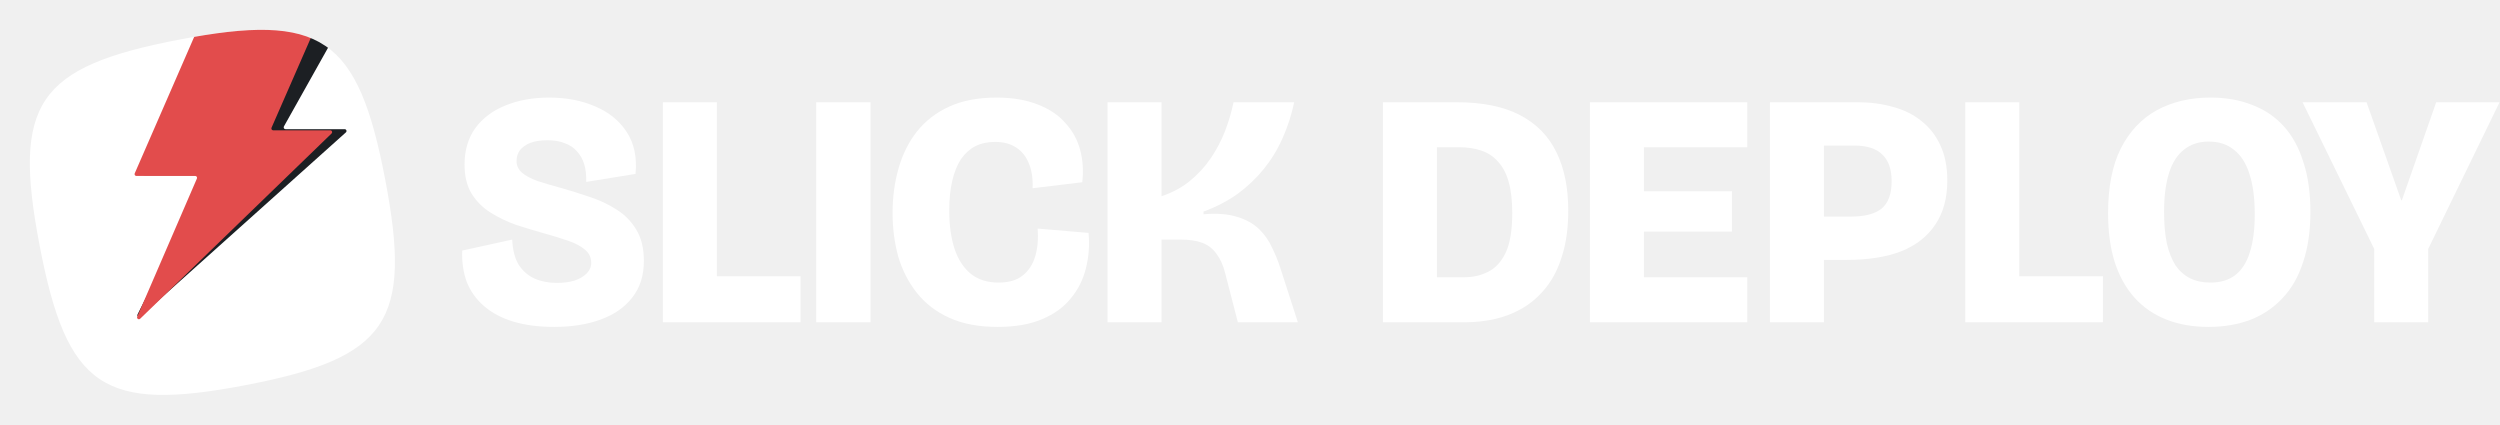
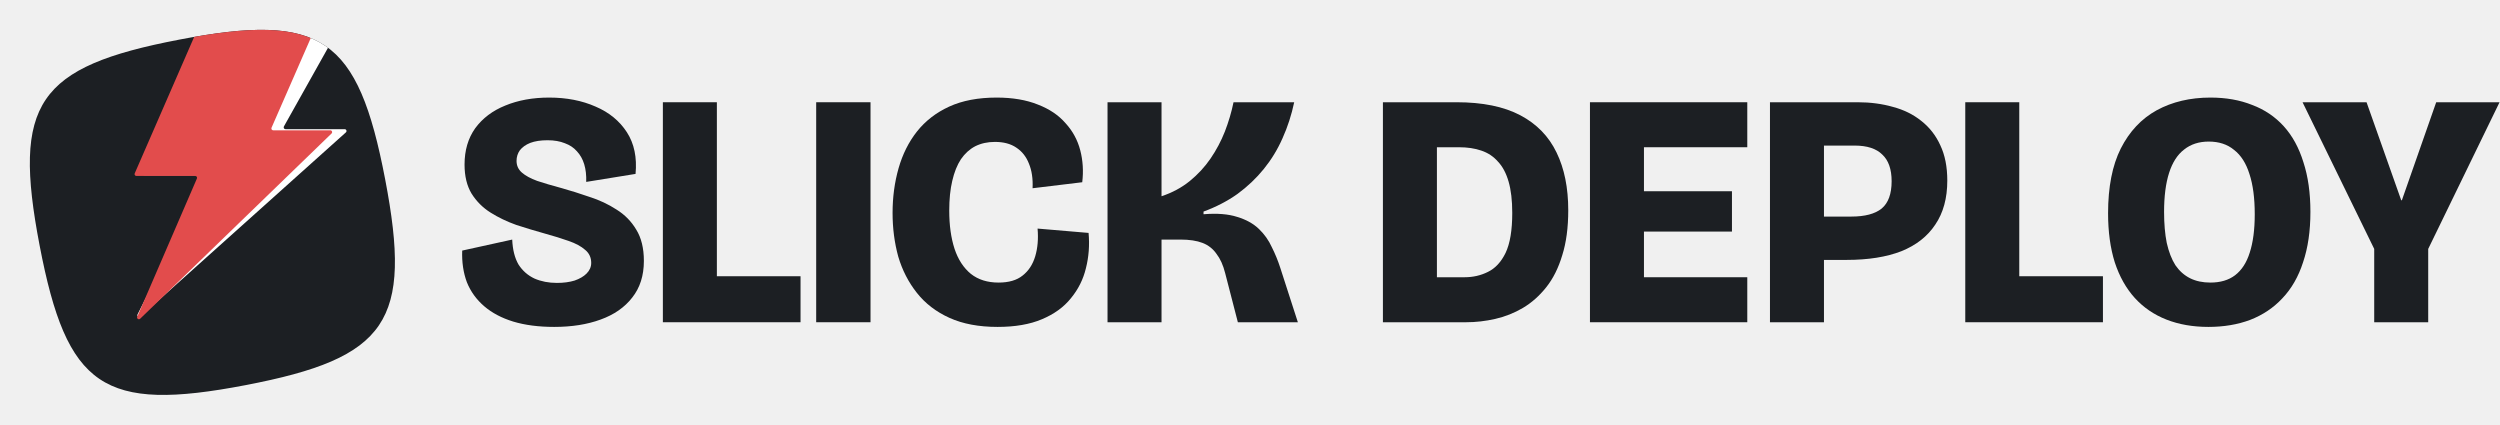
<svg xmlns="http://www.w3.org/2000/svg" width="4125" height="700" viewBox="0 0 4125 700" fill="none">
-   <path d="M914.45 539.4C888.783 539.4 866.233 536.467 846.8 530.6C827.733 524.733 811.783 516.3 798.95 505.3C786.117 494.3 776.583 481.1 770.35 465.7C764.483 449.933 761.917 432.517 762.65 413.45L845.15 395.3C845.883 412.167 849.367 425.917 855.6 436.55C862.2 446.817 871 454.517 882 459.65C893 464.417 905.283 466.8 918.85 466.8C929.85 466.8 939.567 465.517 948 462.95C956.433 460.017 963.033 456.167 967.8 451.4C972.933 446.267 975.5 440.4 975.5 433.8C975.5 425 972.2 417.85 965.6 412.35C959 406.483 949.833 401.533 938.1 397.5C926.733 393.467 913.717 389.433 899.05 385.4C883.283 381 867.517 376.233 851.75 371.1C836.35 365.6 822.233 358.817 809.4 350.75C796.567 342.683 786.117 332.233 778.05 319.4C770.35 306.567 766.5 290.617 766.5 271.55C766.5 248.083 772.367 228.1 784.1 211.6C796.2 195.1 812.7 182.633 833.6 174.2C854.867 165.4 879.067 161 906.2 161C934.8 161 960.283 165.95 982.65 175.85C1005.02 185.383 1022.25 199.5 1034.35 218.2C1046.45 236.9 1051.22 259.817 1048.65 286.95L967.25 300.15C967.617 289.15 966.517 279.433 963.95 271C961.383 262.567 957.35 255.417 951.85 249.55C946.717 243.683 940.117 239.283 932.05 236.35C923.983 233.05 914.45 231.4 903.45 231.4C892.083 231.4 882.55 232.867 874.85 235.8C867.517 238.733 861.833 242.767 857.8 247.9C854.133 253.033 852.3 258.9 852.3 265.5C852.3 273.2 855.233 279.617 861.1 284.75C866.967 289.883 875.4 294.467 886.4 298.5C897.4 302.167 910.417 306.017 925.45 310.05C941.217 314.45 956.983 319.4 972.75 324.9C988.883 330.033 1003.73 337 1017.3 345.8C1030.87 354.233 1041.68 365.233 1049.75 378.8C1058.18 392.367 1062.4 409.6 1062.4 430.5C1062.4 454.7 1055.98 474.867 1043.15 491C1030.68 507.133 1013.27 519.233 990.9 527.3C968.9 535.367 943.417 539.4 914.45 539.4Z" fill="white" />
-   <path d="M1093.73 531.7V168.7H1182.83V350.2V531.7H1093.73ZM1109.13 531.7V455.8H1320.88V531.7H1109.13Z" fill="white" />
-   <path d="M1346.71 531.7V168.7H1436.36V531.7H1346.71Z" fill="white" />
-   <path d="M1646 539.4C1615.2 539.4 1588.8 534.45 1566.8 524.55C1544.8 514.65 1526.83 500.9 1512.9 483.3C1498.96 465.7 1488.7 445.717 1482.1 423.35C1475.86 400.617 1472.75 376.6 1472.75 351.3C1472.75 325.267 1476.05 300.7 1482.65 277.6C1489.25 254.5 1499.33 234.333 1512.9 217.1C1526.83 199.5 1544.61 185.75 1566.25 175.85C1587.88 165.95 1613.91 161 1644.35 161C1670.75 161 1693.48 164.85 1712.55 172.55C1731.61 179.883 1746.83 190.15 1758.2 203.35C1769.93 216.183 1778 231.033 1782.4 247.9C1786.8 264.767 1787.9 282.367 1785.7 300.7L1703.75 310.6C1704.48 294.833 1702.46 281.267 1697.7 269.9C1693.3 258.533 1686.33 249.733 1676.8 243.5C1667.63 237.267 1655.9 234.15 1641.6 234.15C1629.5 234.15 1618.68 236.533 1609.15 241.3C1599.98 246.067 1592.1 253.217 1585.5 262.75C1579.26 272.283 1574.5 284.2 1571.2 298.5C1567.9 312.433 1566.25 328.75 1566.25 347.45C1566.25 371.65 1569.18 392.733 1575.05 410.7C1580.91 428.3 1589.9 442.05 1602 451.95C1614.1 461.483 1629.31 466.25 1647.65 466.25C1664.51 466.25 1677.71 462.4 1687.25 454.7C1697.15 447 1704.11 436.367 1708.15 422.8C1712.18 409.233 1713.46 394.017 1712 377.15L1796.15 384.3C1797.98 404.467 1796.51 423.9 1791.75 442.6C1787.35 460.933 1779.1 477.433 1767 492.1C1755.26 506.767 1739.31 518.317 1719.15 526.75C1699.35 535.183 1674.96 539.4 1646 539.4Z" fill="white" />
-   <path d="M1827.42 531.7V168.7H1916.52V323.8C1934.12 317.933 1949.52 309.683 1962.72 299.05C1976.29 288.05 1987.84 275.583 1997.37 261.65C2006.9 247.717 2014.79 232.867 2021.02 217.1C2027.25 200.967 2032.02 184.833 2035.32 168.7H2135.42C2131.02 189.6 2124.6 209.4 2116.17 228.1C2108.1 246.433 2097.84 263.3 2085.37 278.7C2072.9 294.1 2058.42 307.85 2041.92 319.95C2025.42 331.683 2006.72 341.4 1985.82 349.1V353.5C2008.19 351.667 2026.7 353.133 2041.37 357.9C2056.04 362.3 2067.95 368.9 2077.12 377.7C2086.29 386.5 2093.44 396.583 2098.57 407.95C2104.07 418.95 2108.65 430.133 2112.32 441.5L2141.47 531.7H2042.47L2021.57 450.85C2018.27 437.65 2013.5 427.017 2007.27 418.95C2001.4 410.517 1993.7 404.467 1984.17 400.8C1974.64 397.133 1962.54 395.3 1947.87 395.3H1916.52V531.7H1827.42Z" fill="white" />
-   <path d="M2322.51 531.7V457.45H2416.56C2430.5 457.45 2443.33 454.517 2455.06 448.65C2467.16 442.783 2476.88 432.333 2484.21 417.3C2491.55 401.9 2495.21 379.9 2495.21 351.3C2495.21 330.767 2493.2 313.533 2489.16 299.6C2485.13 285.667 2479.26 274.667 2471.56 266.6C2464.23 258.167 2455.06 252.117 2444.06 248.45C2433.43 244.783 2421.15 242.95 2407.21 242.95H2322.51V168.7H2403.36C2446.26 168.7 2481.28 175.85 2508.41 190.15C2535.55 204.45 2555.53 224.983 2568.36 251.75C2581.2 278.15 2587.61 309.867 2587.61 346.9C2587.61 375.5 2584.31 400.25 2577.71 421.15C2571.48 442.05 2562.68 459.65 2551.31 473.95C2539.95 488.25 2527.11 499.617 2512.81 508.05C2498.51 516.483 2483.3 522.533 2467.16 526.2C2451.03 529.867 2435.08 531.7 2419.31 531.7H2322.51ZM2281.81 531.7V168.7H2370.91V531.7H2281.81Z" fill="white" />
-   <path d="M2623.42 531.7V168.7H2712.52V531.7H2623.42ZM2689.97 531.7V457.45H2883.02V531.7H2689.97ZM2689.97 382.1V315.55H2857.72V382.1H2689.97ZM2689.97 242.95V168.7H2883.02V242.95H2689.97Z" fill="white" />
-   <path d="M2986.99 428.85V357.35H3054.64C3077 357.35 3093.69 352.95 3104.69 344.15C3115.69 334.983 3121.19 319.95 3121.19 299.05C3121.19 279.25 3116.05 264.583 3105.79 255.05C3095.89 245.15 3080.67 240.2 3060.14 240.2H2986.99V168.7H3065.09C3085.99 168.7 3105.42 171.267 3123.39 176.4C3141.35 181.167 3156.94 188.867 3170.14 199.5C3183.7 210.133 3194.15 223.517 3201.49 239.65C3209.19 255.783 3213.04 275.217 3213.04 297.95C3213.04 326.917 3206.44 351.117 3193.24 370.55C3180.4 389.983 3161.7 404.65 3137.14 414.55C3112.57 424.083 3082.5 428.85 3046.94 428.85H2986.99ZM2920.44 531.7V168.7H3009.54V531.7H2920.44Z" fill="white" />
-   <path d="M3242.7 531.7V168.7H3331.8V531.7H3242.7ZM3258.1 531.7V455.8H3469.85V531.7H3258.1Z" fill="white" />
-   <path d="M3643.88 539.4C3618.21 539.4 3595.11 535.367 3574.58 527.3C3554.04 519.233 3536.63 507.317 3522.33 491.55C3508.03 475.783 3497.03 456.167 3489.33 432.7C3481.99 409.233 3478.33 382.283 3478.33 351.85C3478.33 308.583 3485.29 273.017 3499.23 245.15C3513.53 216.917 3533.33 195.833 3558.63 181.9C3584.29 167.967 3613.81 161 3647.18 161C3672.84 161 3695.76 165.033 3715.93 173.1C3736.46 180.8 3753.88 192.533 3768.18 208.3C3782.48 224.067 3793.29 243.867 3800.63 267.7C3808.33 291.167 3812.18 318.483 3812.18 349.65C3812.18 381.183 3808.14 408.867 3800.08 432.7C3792.38 456.533 3781.01 476.333 3765.98 492.1C3751.31 507.867 3733.53 519.783 3712.63 527.85C3692.09 535.55 3669.18 539.4 3643.88 539.4ZM3647.18 466.25C3663.68 466.25 3677.24 462.217 3687.88 454.15C3698.88 445.717 3706.94 433.25 3712.08 416.75C3717.58 399.883 3720.33 378.8 3720.33 353.5C3720.33 326.733 3717.39 304.55 3711.53 286.95C3706.03 269.35 3697.59 256.15 3686.23 247.35C3675.23 238.183 3661.29 233.6 3644.43 233.6C3628.29 233.6 3614.73 238 3603.73 246.8C3592.73 255.233 3584.48 268.067 3578.98 285.3C3573.48 302.533 3570.73 323.983 3570.73 349.65C3570.73 369.083 3572.19 386.133 3575.13 400.8C3578.43 415.467 3583.19 427.75 3589.43 437.65C3596.03 447.183 3604.09 454.333 3613.63 459.1C3623.16 463.867 3634.34 466.25 3647.18 466.25Z" fill="white" />
-   <path d="M3917.45 531.7V410.7L3799.2 168.7H3904.8L3962 330.4H3963.1L4019.75 168.7H4124.25L4006.55 410.7V531.7H3917.45Z" fill="white" />
-   <path d="M65.376 405.094C20.366 170.346 61.032 110.385 295.781 65.376C530.53 20.366 590.49 61.032 635.5 295.781C680.509 530.53 639.843 590.49 405.094 635.5C170.346 680.509 110.385 639.843 65.376 405.094Z" fill="white" />
-   <mask id="mask0_803_40" style="mask-type:alpha" maskUnits="userSpaceOnUse" x="49" y="49" width="603" height="603">
+   <path d="M914.45 539.4C888.783 539.4 866.233 536.467 846.8 530.6C827.733 524.733 811.783 516.3 798.95 505.3C786.117 494.3 776.583 481.1 770.35 465.7C764.483 449.933 761.917 432.517 762.65 413.45L845.15 395.3C845.883 412.167 849.367 425.917 855.6 436.55C862.2 446.817 871 454.517 882 459.65C893 464.417 905.283 466.8 918.85 466.8C929.85 466.8 939.567 465.517 948 462.95C956.433 460.017 963.033 456.167 967.8 451.4C972.933 446.267 975.5 440.4 975.5 433.8C975.5 425 972.2 417.85 965.6 412.35C959 406.483 949.833 401.533 938.1 397.5C926.733 393.467 913.717 389.433 899.05 385.4C883.283 381 867.517 376.233 851.75 371.1C836.35 365.6 822.233 358.817 809.4 350.75C796.567 342.683 786.117 332.233 778.05 319.4C770.35 306.567 766.5 290.617 766.5 271.55C766.5 248.083 772.367 228.1 784.1 211.6C796.2 195.1 812.7 182.633 833.6 174.2C854.867 165.4 879.067 161 906.2 161C934.8 161 960.283 165.95 982.65 175.85C1005.02 185.383 1022.25 199.5 1034.35 218.2C1046.45 236.9 1051.22 259.817 1048.65 286.95L967.25 300.15C967.617 289.15 966.517 279.433 963.95 271C961.383 262.567 957.35 255.417 951.85 249.55C946.717 243.683 940.117 239.283 932.05 236.35C923.983 233.05 914.45 231.4 903.45 231.4C892.083 231.4 882.55 232.867 874.85 235.8C867.517 238.733 861.833 242.767 857.8 247.9C854.133 253.033 852.3 258.9 852.3 265.5C852.3 273.2 855.233 279.617 861.1 284.75C866.967 289.883 875.4 294.467 886.4 298.5C897.4 302.167 910.417 306.017 925.45 310.05C941.217 314.45 956.983 319.4 972.75 324.9C988.883 330.033 1003.73 337 1017.3 345.8C1030.87 354.233 1041.68 365.233 1049.75 378.8C1058.18 392.367 1062.4 409.6 1062.4 430.5C1062.4 454.7 1055.98 474.867 1043.15 491C1030.68 507.133 1013.27 519.233 990.9 527.3C968.9 535.367 943.417 539.4 914.45 539.4Z" fill="#1C1F23" />
+   <path d="M1093.73 531.7V168.7H1182.83V531.7H1093.73ZM1109.13 531.7V455.8H1320.88V531.7H1109.13Z" fill="#1C1F23" />
+   <path d="M1346.71 531.7V168.7H1436.36V531.7H1346.71Z" fill="#1C1F23" />
+   <path d="M1646 539.4C1615.2 539.4 1588.8 534.45 1566.8 524.55C1544.8 514.65 1526.83 500.9 1512.9 483.3C1498.96 465.7 1488.7 445.717 1482.1 423.35C1475.86 400.617 1472.75 376.6 1472.75 351.3C1472.75 325.267 1476.05 300.7 1482.65 277.6C1489.25 254.5 1499.33 234.333 1512.9 217.1C1526.83 199.5 1544.61 185.75 1566.25 175.85C1587.88 165.95 1613.91 161 1644.35 161C1670.75 161 1693.48 164.85 1712.55 172.55C1731.61 179.883 1746.83 190.15 1758.2 203.35C1769.93 216.183 1778 231.033 1782.4 247.9C1786.8 264.767 1787.9 282.367 1785.7 300.7L1703.75 310.6C1704.48 294.833 1702.46 281.267 1697.7 269.9C1693.3 258.533 1686.33 249.733 1676.8 243.5C1667.63 237.267 1655.9 234.15 1641.6 234.15C1629.5 234.15 1618.68 236.533 1609.15 241.3C1599.98 246.067 1592.1 253.217 1585.5 262.75C1579.26 272.283 1574.5 284.2 1571.2 298.5C1567.9 312.433 1566.25 328.75 1566.25 347.45C1566.25 371.65 1569.18 392.733 1575.05 410.7C1580.91 428.3 1589.9 442.05 1602 451.95C1614.1 461.483 1629.31 466.25 1647.65 466.25C1664.51 466.25 1677.71 462.4 1687.25 454.7C1697.15 447 1704.11 436.367 1708.15 422.8C1712.18 409.233 1713.46 394.017 1712 377.15L1796.15 384.3C1797.98 404.467 1796.51 423.9 1791.75 442.6C1787.35 460.933 1779.1 477.433 1767 492.1C1755.26 506.767 1739.31 518.317 1719.15 526.75C1699.35 535.183 1674.96 539.4 1646 539.4Z" fill="#1C1F23" />
+   <path d="M1827.42 531.7V168.7H1916.52V323.8C1934.12 317.933 1949.52 309.683 1962.72 299.05C1976.29 288.05 1987.84 275.583 1997.37 261.65C2006.9 247.717 2014.79 232.867 2021.02 217.1C2027.25 200.967 2032.02 184.833 2035.32 168.7H2135.42C2131.02 189.6 2124.6 209.4 2116.17 228.1C2108.1 246.433 2097.84 263.3 2085.37 278.7C2072.9 294.1 2058.42 307.85 2041.92 319.95C2025.42 331.683 2006.72 341.4 1985.82 349.1V353.5C2008.19 351.667 2026.7 353.133 2041.37 357.9C2056.04 362.3 2067.95 368.9 2077.12 377.7C2086.29 386.5 2093.44 396.583 2098.57 407.95C2104.07 418.95 2108.65 430.133 2112.32 441.5L2141.47 531.7H2042.47L2021.57 450.85C2018.27 437.65 2013.5 427.017 2007.27 418.95C2001.4 410.517 1993.7 404.467 1984.17 400.8C1974.64 397.133 1962.54 395.3 1947.87 395.3H1916.52V531.7H1827.42Z" fill="#1C1F23" />
+   <path d="M2322.51 531.7V457.45H2416.56C2430.5 457.45 2443.33 454.517 2455.06 448.65C2467.16 442.783 2476.88 432.333 2484.21 417.3C2491.55 401.9 2495.21 379.9 2495.21 351.3C2495.21 330.767 2493.2 313.533 2489.16 299.6C2485.13 285.667 2479.26 274.667 2471.56 266.6C2464.23 258.167 2455.06 252.117 2444.06 248.45C2433.43 244.783 2421.15 242.95 2407.21 242.95H2322.51V168.7H2403.36C2446.26 168.7 2481.28 175.85 2508.41 190.15C2535.55 204.45 2555.53 224.983 2568.36 251.75C2581.2 278.15 2587.61 309.867 2587.61 346.9C2587.61 375.5 2584.31 400.25 2577.71 421.15C2571.48 442.05 2562.68 459.65 2551.31 473.95C2539.95 488.25 2527.11 499.617 2512.81 508.05C2498.51 516.483 2483.3 522.533 2467.16 526.2C2451.03 529.867 2435.08 531.7 2419.31 531.7H2322.51ZM2281.81 531.7V168.7H2370.91V531.7H2281.81Z" fill="#1C1F23" />
+   <path d="M2623.42 531.7V168.7H2712.52V531.7H2623.42ZM2689.97 531.7V457.45H2883.02V531.7H2689.97ZM2689.97 382.1V315.55H2857.72V382.1H2689.97ZM2689.97 242.95V168.7H2883.02V242.95H2689.97Z" fill="#1C1F23" />
+   <path d="M2986.99 428.85V357.35H3054.64C3077 357.35 3093.69 352.95 3104.69 344.15C3115.69 334.983 3121.19 319.95 3121.19 299.05C3121.19 279.25 3116.05 264.583 3105.79 255.05C3095.89 245.15 3080.67 240.2 3060.14 240.2H2986.99V168.7H3065.09C3085.99 168.7 3105.42 171.267 3123.39 176.4C3141.35 181.167 3156.94 188.867 3170.14 199.5C3183.7 210.133 3194.15 223.517 3201.49 239.65C3209.19 255.783 3213.04 275.217 3213.04 297.95C3213.04 326.917 3206.44 351.117 3193.24 370.55C3180.4 389.983 3161.7 404.65 3137.14 414.55C3112.57 424.083 3082.5 428.85 3046.94 428.85H2986.99ZM2920.44 531.7V168.7H3009.54V531.7H2920.44Z" fill="#1C1F23" />
+   <path d="M3242.7 531.7V168.7H3331.8V531.7H3242.7ZM3258.1 531.7V455.8H3469.85V531.7H3258.1Z" fill="#1C1F23" />
+   <path d="M3643.88 539.4C3618.21 539.4 3595.11 535.367 3574.58 527.3C3554.04 519.233 3536.63 507.317 3522.33 491.55C3508.03 475.783 3497.03 456.167 3489.33 432.7C3481.99 409.233 3478.33 382.283 3478.33 351.85C3478.33 308.583 3485.29 273.017 3499.23 245.15C3513.53 216.917 3533.33 195.833 3558.63 181.9C3584.29 167.967 3613.81 161 3647.18 161C3672.84 161 3695.76 165.033 3715.93 173.1C3736.46 180.8 3753.88 192.533 3768.18 208.3C3782.48 224.067 3793.29 243.867 3800.63 267.7C3808.33 291.167 3812.18 318.483 3812.18 349.65C3812.18 381.183 3808.14 408.867 3800.08 432.7C3792.38 456.533 3781.01 476.333 3765.98 492.1C3751.31 507.867 3733.53 519.783 3712.63 527.85C3692.09 535.55 3669.18 539.4 3643.88 539.4ZM3647.18 466.25C3663.68 466.25 3677.24 462.217 3687.88 454.15C3698.88 445.717 3706.94 433.25 3712.08 416.75C3717.58 399.883 3720.33 378.8 3720.33 353.5C3720.33 326.733 3717.39 304.55 3711.53 286.95C3706.03 269.35 3697.59 256.15 3686.23 247.35C3675.23 238.183 3661.29 233.6 3644.43 233.6C3628.29 233.6 3614.73 238 3603.73 246.8C3592.73 255.233 3584.48 268.067 3578.98 285.3C3573.48 302.533 3570.73 323.983 3570.73 349.65C3570.73 369.083 3572.19 386.133 3575.13 400.8C3578.43 415.467 3583.19 427.75 3589.43 437.65C3596.03 447.183 3604.09 454.333 3613.63 459.1C3623.16 463.867 3634.34 466.25 3647.18 466.25Z" fill="#1C1F23" />
+   <path d="M3917.45 531.7V410.7L3799.2 168.7H3904.8L3962 330.4H3963.1L4019.75 168.7H4124.25L4006.55 410.7V531.7H3917.45Z" fill="#1C1F23" />
+   <path d="M65.376 405.094C20.366 170.346 61.032 110.385 295.781 65.376C530.53 20.366 590.49 61.032 635.5 295.781C680.509 530.53 639.843 590.49 405.094 635.5C170.346 680.509 110.385 639.843 65.376 405.094Z" fill="#1C1F23" />
+   <mask id="mask0_803_39" style="mask-type:alpha" maskUnits="userSpaceOnUse" x="49" y="49" width="603" height="603">
    <path d="M65.376 405.094C20.366 170.346 61.032 110.385 295.781 65.376C530.53 20.366 590.49 61.032 635.5 295.781C680.509 530.53 639.843 590.49 405.094 635.5C170.346 680.509 110.385 639.843 65.376 405.094Z" fill="#0E2422" />
  </mask>
-   <g mask="url(#mask0_803_40)">
-     <path d="M570.728 218.427C572.791 216.577 571.495 213.135 568.736 213.135H471.068C468.77 213.135 467.325 210.634 468.457 208.616L553.116 57.625C554.203 55.686 552.914 53.266 550.712 53.112L361.583 50.012C360.384 49.928 359.251 50.575 358.705 51.656L235.665 284.803C234.646 286.818 236.096 289.208 238.337 289.208H337.636C339.874 289.208 341.324 291.593 340.31 293.608L226.953 518.784C225.452 521.765 229.142 524.64 231.62 522.419L570.728 218.427Z" fill="#1C1F23" />
+   <g mask="url(#mask0_803_39)">
+     <path d="M570.728 218.427C572.791 216.577 571.495 213.135 568.736 213.135H471.068C468.77 213.135 467.325 210.634 468.457 208.616L553.116 57.625C554.203 55.686 552.914 53.266 550.712 53.112L361.583 50.012C360.384 49.928 359.251 50.575 358.705 51.656L235.665 284.803C234.646 286.818 236.096 289.208 238.337 289.208H337.636C339.874 289.208 341.324 291.593 340.31 293.608L226.953 518.784C225.452 521.765 229.142 524.64 231.62 522.419L570.728 218.427Z" fill="white" />
    <path d="M547.086 220.23C549.037 218.342 547.713 215.017 545.009 215.017H450.757C448.595 215.017 447.143 212.779 448.007 210.779L518.102 50.547C518.966 48.547 517.599 46 515.438 46H328.783C327.59 46 326.425 47.023 325.948 48.127L222.268 286.099C221.404 288.099 222.857 290.337 225.018 290.337H322.153C324.315 290.337 325.767 292.575 324.903 294.575L226.427 522.52C225.117 525.553 228.887 528.206 231.253 525.915L547.086 220.23Z" fill="#E24C4C" />
  </g>
</svg>
